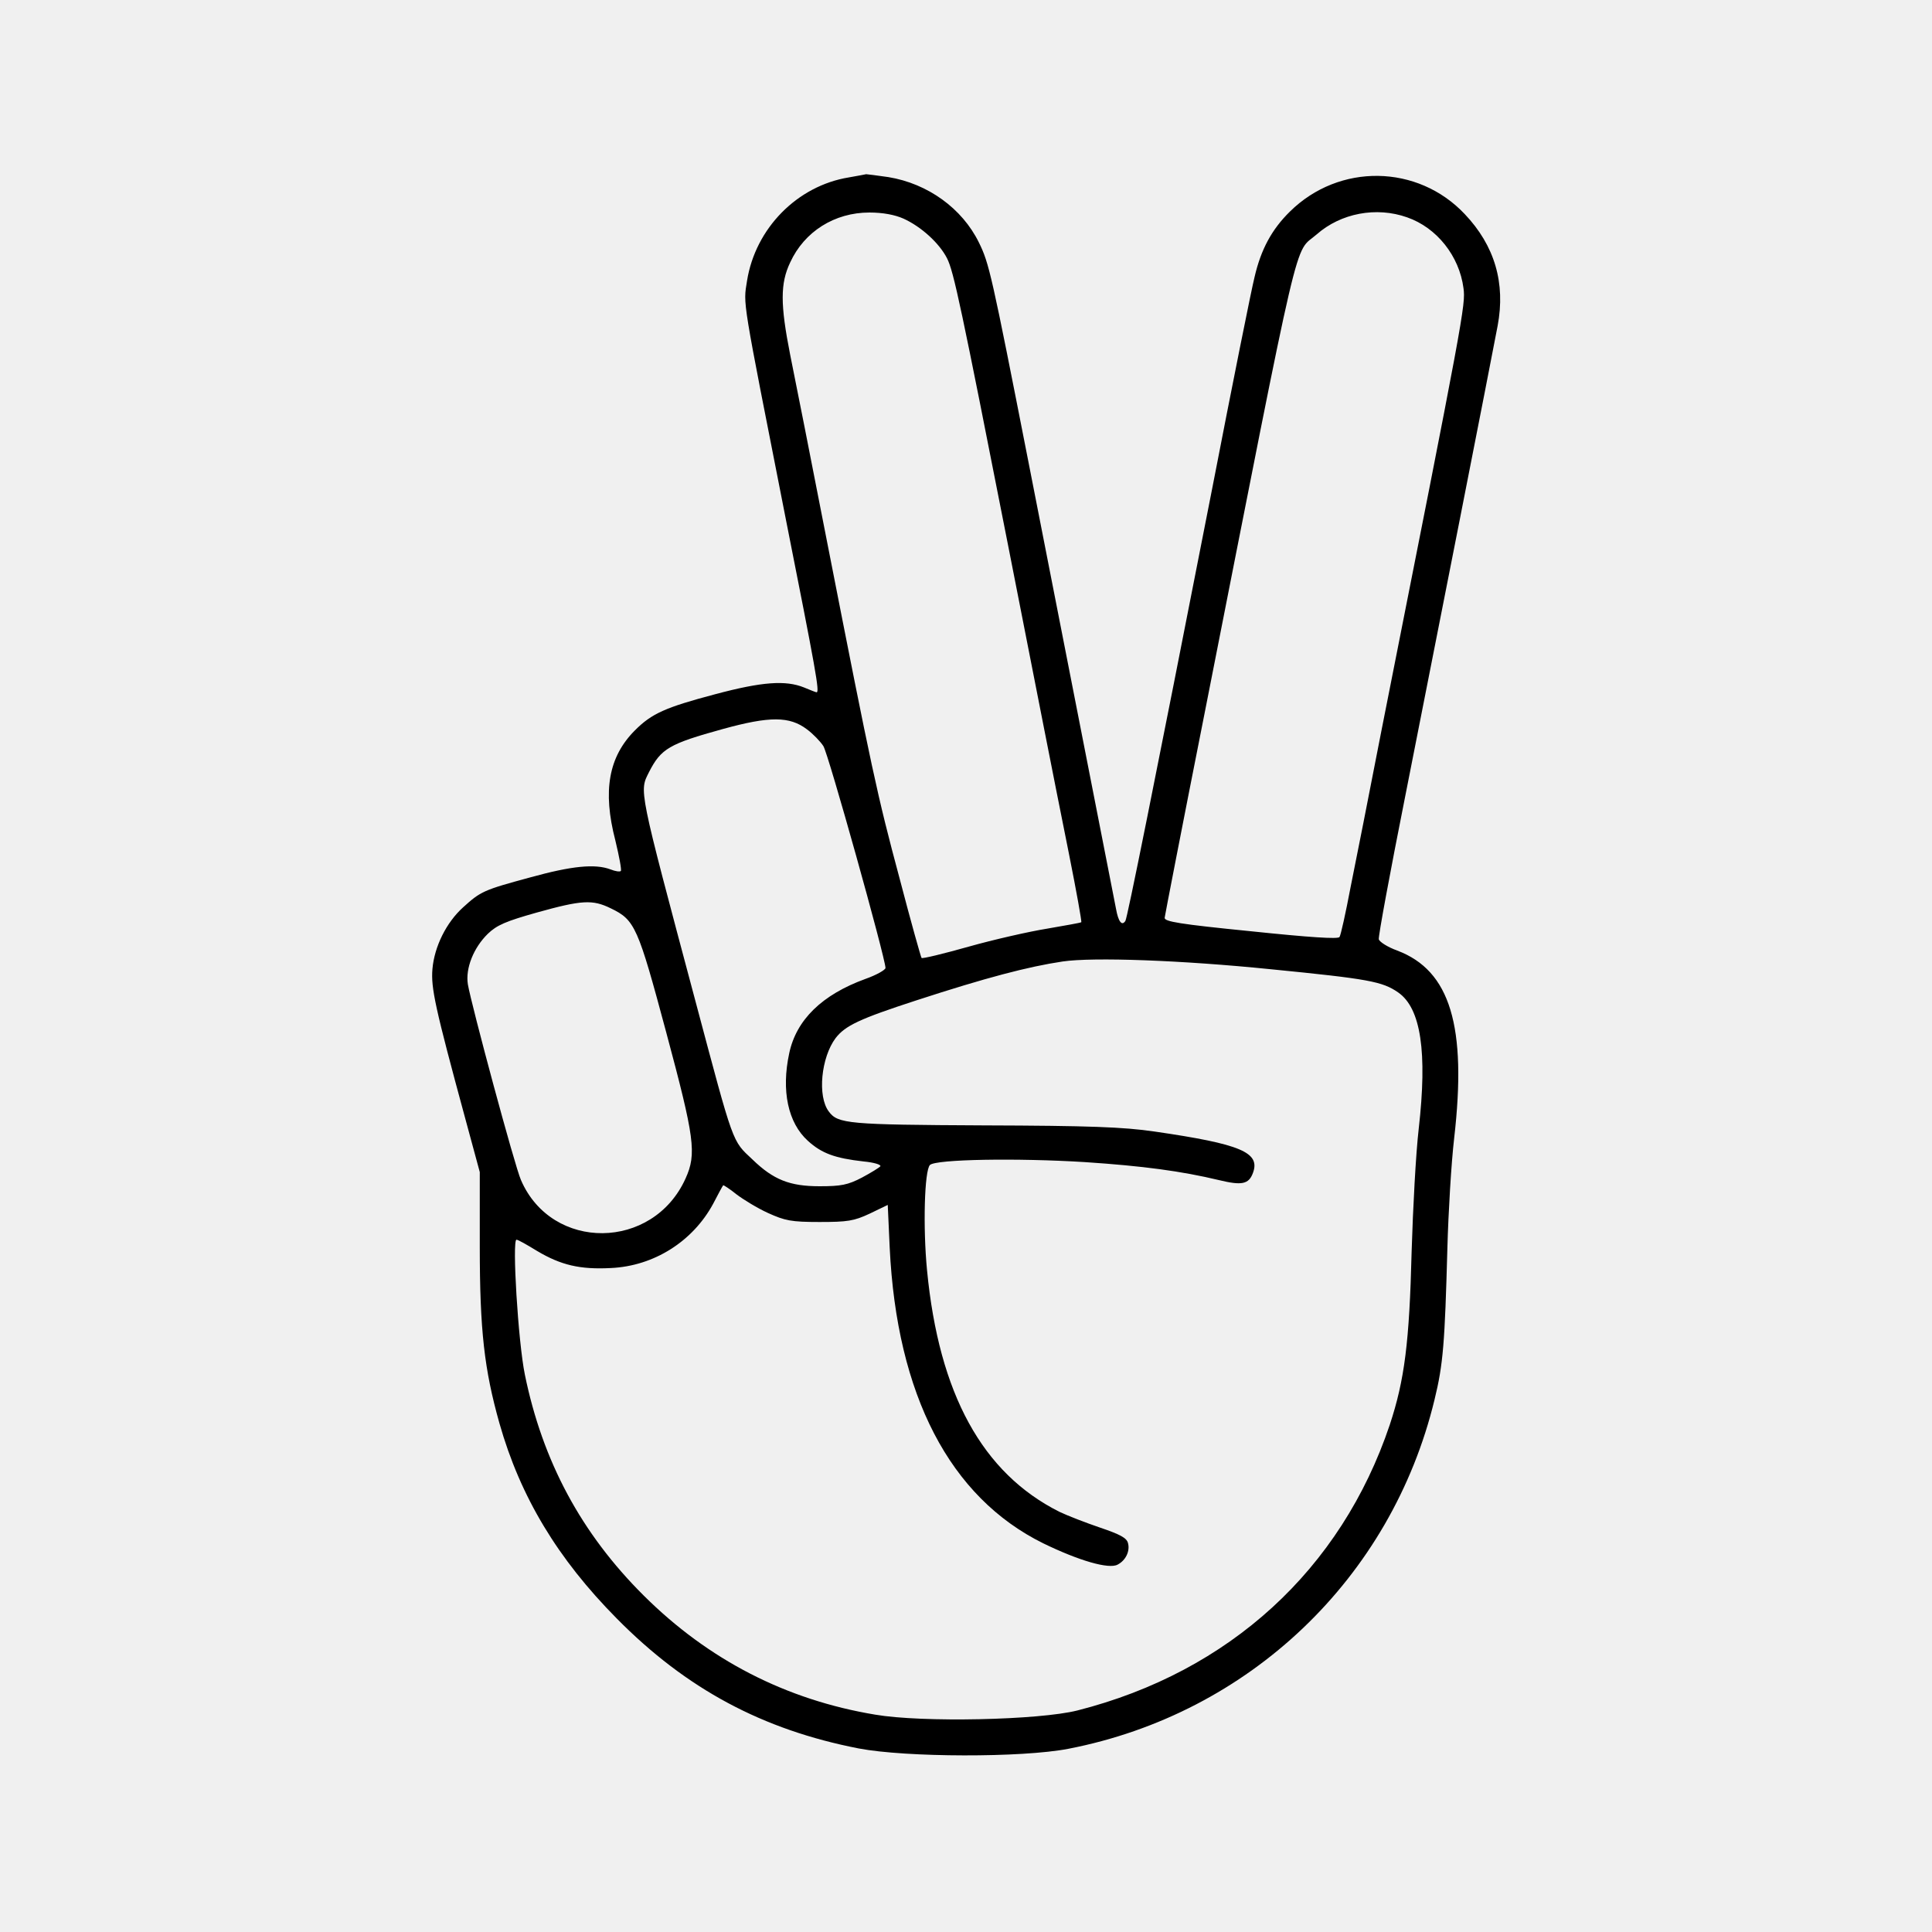
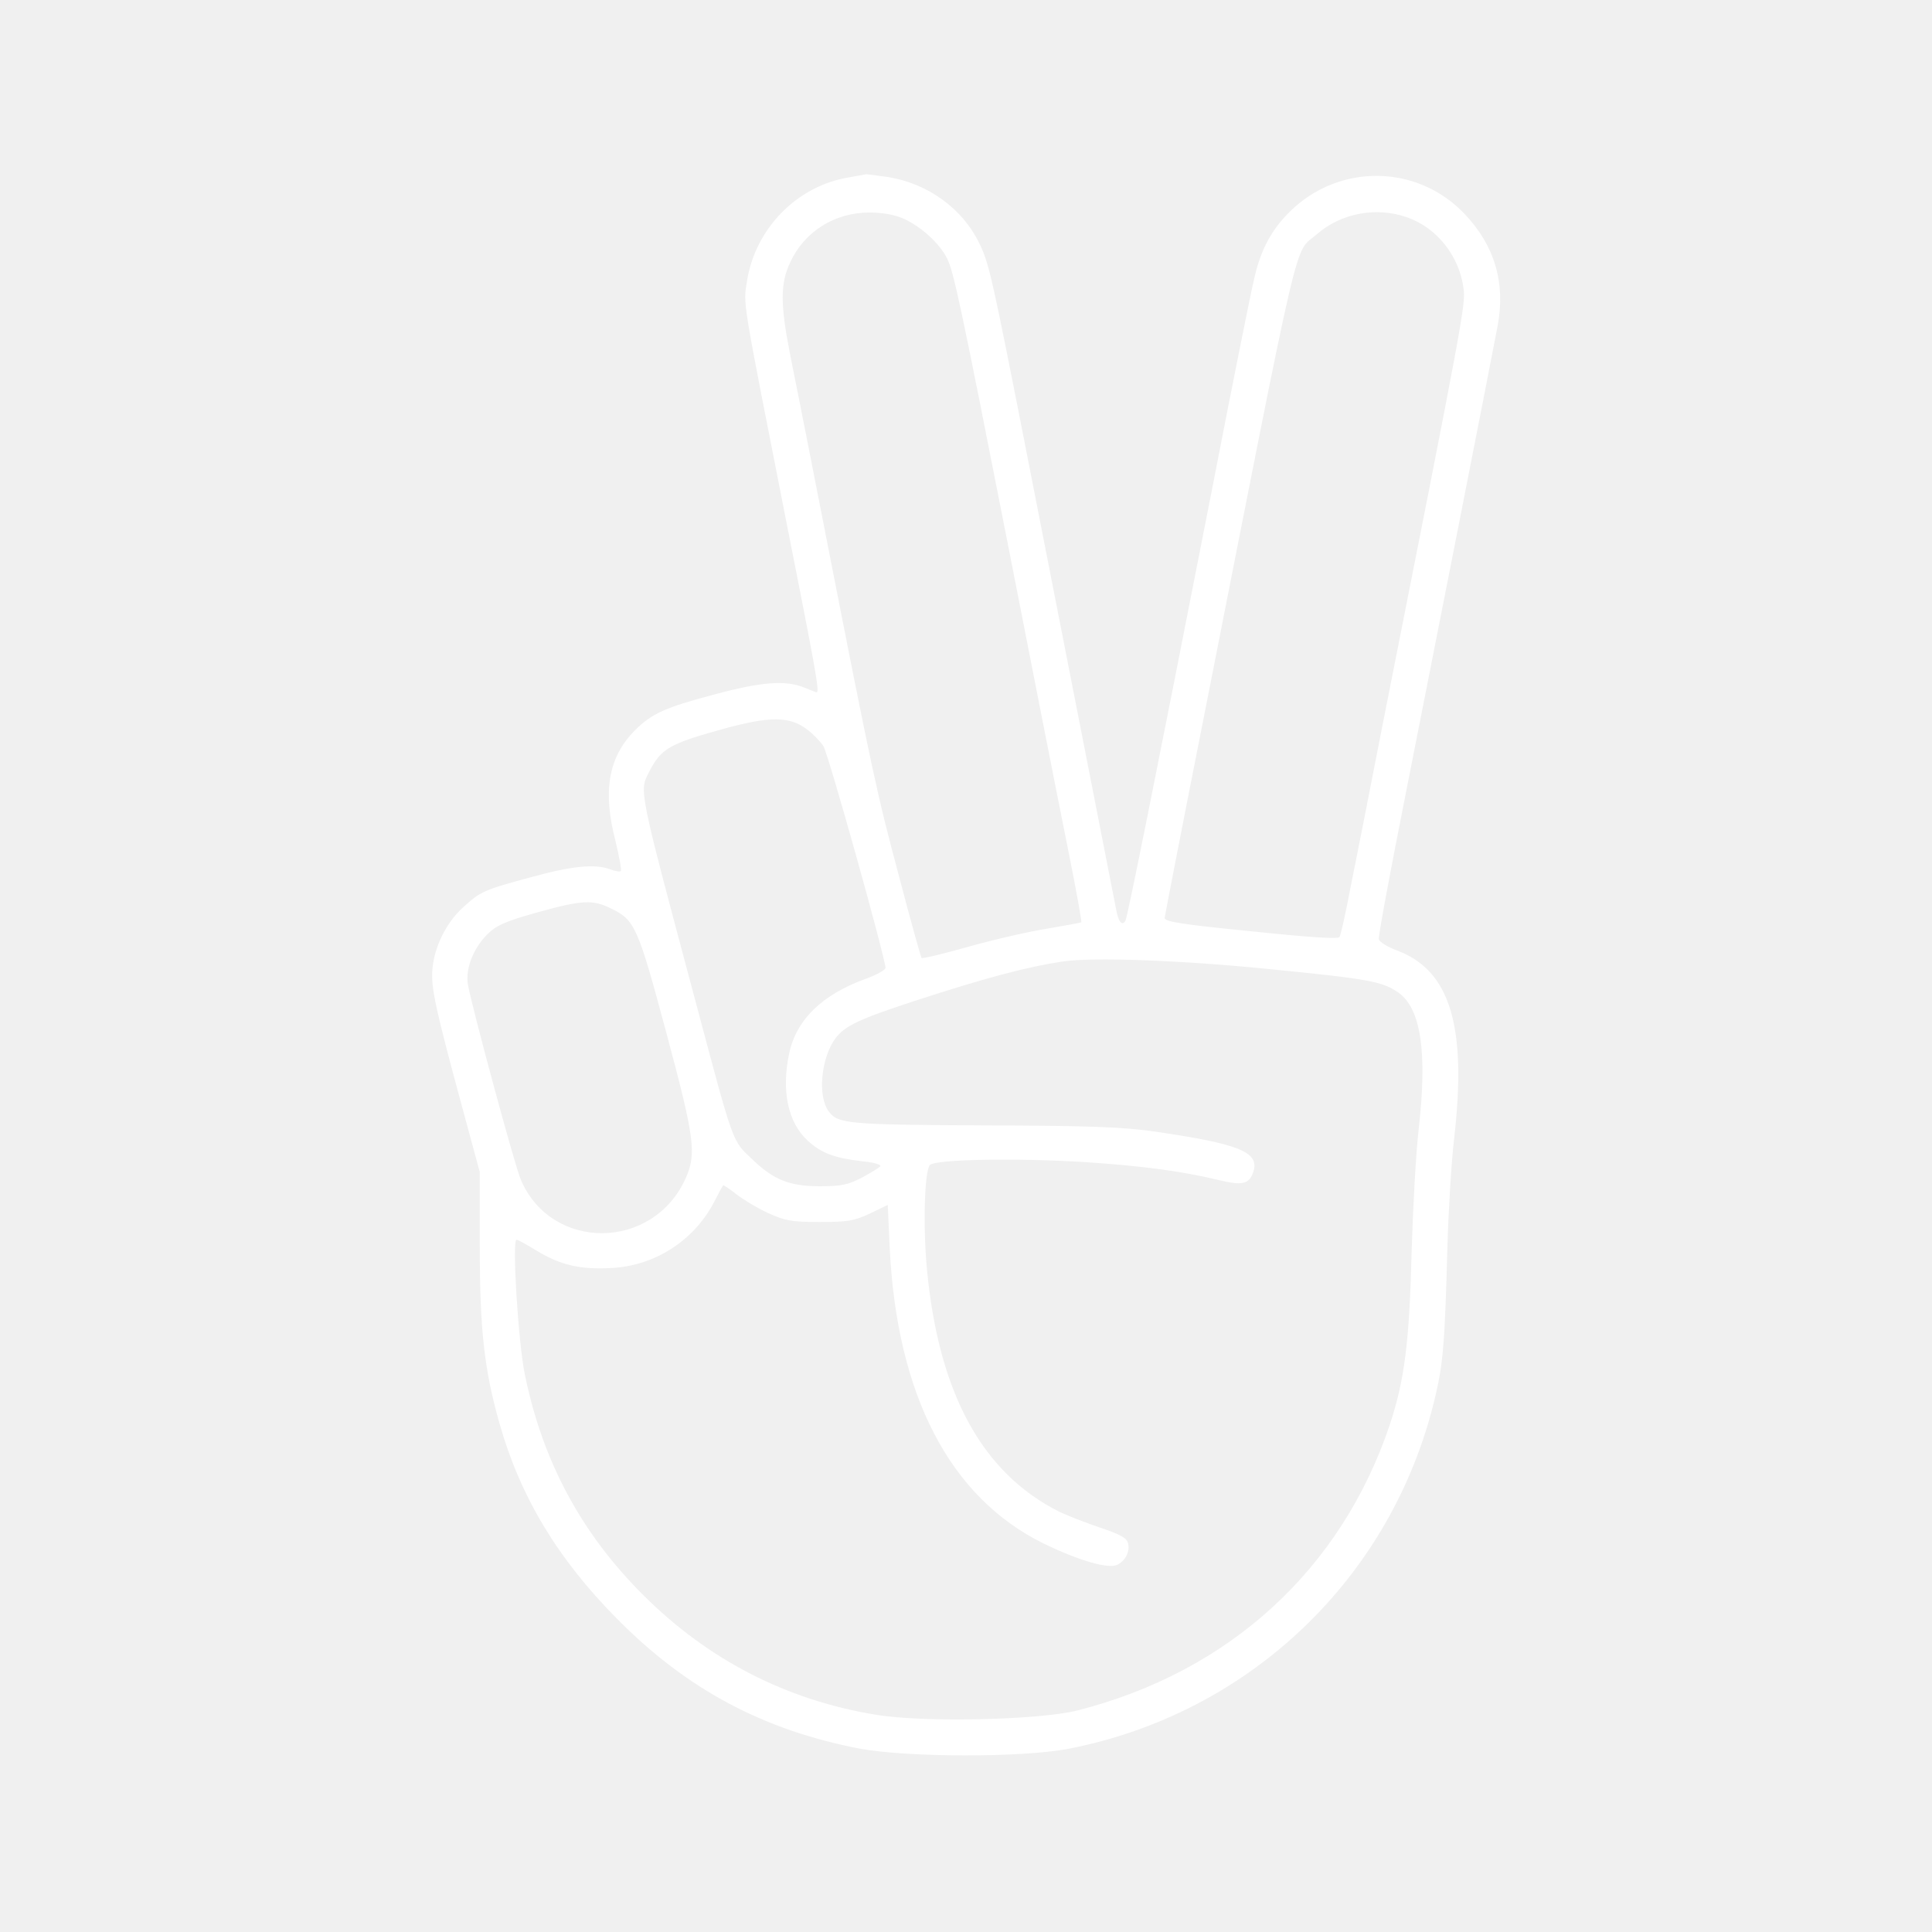
<svg xmlns="http://www.w3.org/2000/svg" version="1.0" width="600pt" height="600pt" viewBox="0 0 600 600" preserveAspectRatio="xMidYMid meet">
-   <g transform="translate(0,600) scale(0.1,-0.1)" fill="#000000" stroke="none">
+   <g transform="translate(0,600) scale(0.1,-0.1)" fill="#ffffff" stroke="none">
    <path d="M2636 5449 c-160 -26 -290 -158 -316 -321 -12 -76 -17 -42 119 -733 95 -479 107 -545 97 -545 -2 0 -20 7 -39 15 -57 23 -130 18 -276 -21 -155 -41 -197 -60 -249 -112 -82 -82 -101 -188 -61 -342 12 -50 20 -92 17 -95 -3 -3 -17 -1 -32 5 -48 18 -120 11 -250 -25 -144 -39 -153 -43 -208 -93 -52 -47 -89 -122 -95 -191 -5 -59 8 -119 102 -465 l45 -166 0 -231 c0 -261 14 -382 61 -549 65 -229 181 -421 364 -606 217 -220 454 -346 752 -404 147 -28 507 -29 651 -1 562 109 1003 530 1137 1084 27 110 32 176 40 472 3 110 12 263 21 340 40 348 -12 521 -177 583 -30 11 -55 27 -57 35 -2 8 35 208 82 444 89 450 267 1354 287 1461 25 133 -9 249 -102 347 -146 155 -390 159 -543 8 -56 -55 -90 -117 -110 -204 -9 -35 -68 -329 -131 -654 -185 -944 -264 -1335 -270 -1345 -11 -17 -22 -2 -29 37 -7 35 -113 576 -272 1388 -115 586 -122 617 -154 682 -52 106 -159 183 -281 203 -35 5 -66 9 -69 9 -3 -1 -27 -5 -54 -10z m170 -128 c55 -25 111 -76 135 -123 21 -41 44 -151 189 -888 105 -534 132 -674 190 -963 23 -115 40 -210 38 -211 -2 -2 -49 -10 -106 -20 -56 -9 -166 -34 -244 -56 -78 -22 -144 -38 -146 -35 -2 2 -33 112 -68 246 -70 261 -86 335 -224 1039 -50 256 -102 520 -116 588 -31 157 -31 222 0 287 44 96 138 155 246 155 42 0 79 -7 106 -19z m1564 4 c92 -32 162 -120 175 -220 7 -51 1 -83 -255 -1375 -37 -190 -80 -409 -96 -487 -15 -79 -30 -147 -34 -153 -4 -7 -94 -1 -276 18 -221 22 -269 30 -267 42 1 8 56 292 123 630 306 1553 277 1429 349 1492 75 66 185 87 281 53z m-1864 -1590 c19 -14 42 -38 51 -52 15 -22 192 -656 193 -689 0 -6 -28 -22 -62 -34 -135 -49 -215 -127 -237 -231 -25 -116 -4 -216 58 -272 43 -39 84 -54 173 -64 32 -3 55 -10 52 -15 -3 -4 -29 -20 -57 -35 -44 -23 -65 -27 -132 -27 -92 0 -143 20 -208 83 -64 60 -57 41 -177 491 -179 671 -175 651 -144 713 37 72 62 87 229 133 145 40 207 40 261 -1z m-609 -556 c75 -36 84 -57 172 -385 88 -328 95 -377 60 -454 -101 -224 -415 -227 -511 -5 -19 42 -154 544 -165 608 -8 50 18 114 62 157 28 27 56 39 152 66 140 39 173 41 230 13z m2049 -189 c304 -30 347 -38 396 -72 71 -49 91 -186 64 -423 -9 -77 -18 -248 -22 -380 -7 -284 -22 -401 -68 -540 -151 -449 -498 -767 -970 -887 -119 -30 -482 -38 -628 -13 -277 46 -518 170 -719 370 -194 193 -314 417 -369 686 -21 102 -40 419 -26 419 5 0 33 -16 64 -35 74 -44 133 -58 229 -53 134 6 255 83 318 200 15 29 29 55 31 57 1 1 20 -11 41 -28 21 -16 65 -43 98 -58 53 -24 72 -28 160 -28 87 0 107 3 156 26 l56 27 6 -132 c22 -459 187 -776 477 -919 111 -54 204 -81 231 -66 25 13 39 42 32 67 -4 16 -25 27 -87 48 -44 15 -101 37 -126 49 -239 120 -374 366 -411 750 -13 134 -8 310 9 327 18 18 272 22 481 9 181 -12 300 -28 417 -56 70 -17 92 -13 105 22 24 64 -37 90 -306 129 -96 14 -202 18 -530 19 -421 2 -453 5 -481 43 -36 47 -24 168 21 228 30 39 75 60 250 117 218 71 348 105 455 121 95 14 370 4 646 -24z" />
  </g>
</svg>
